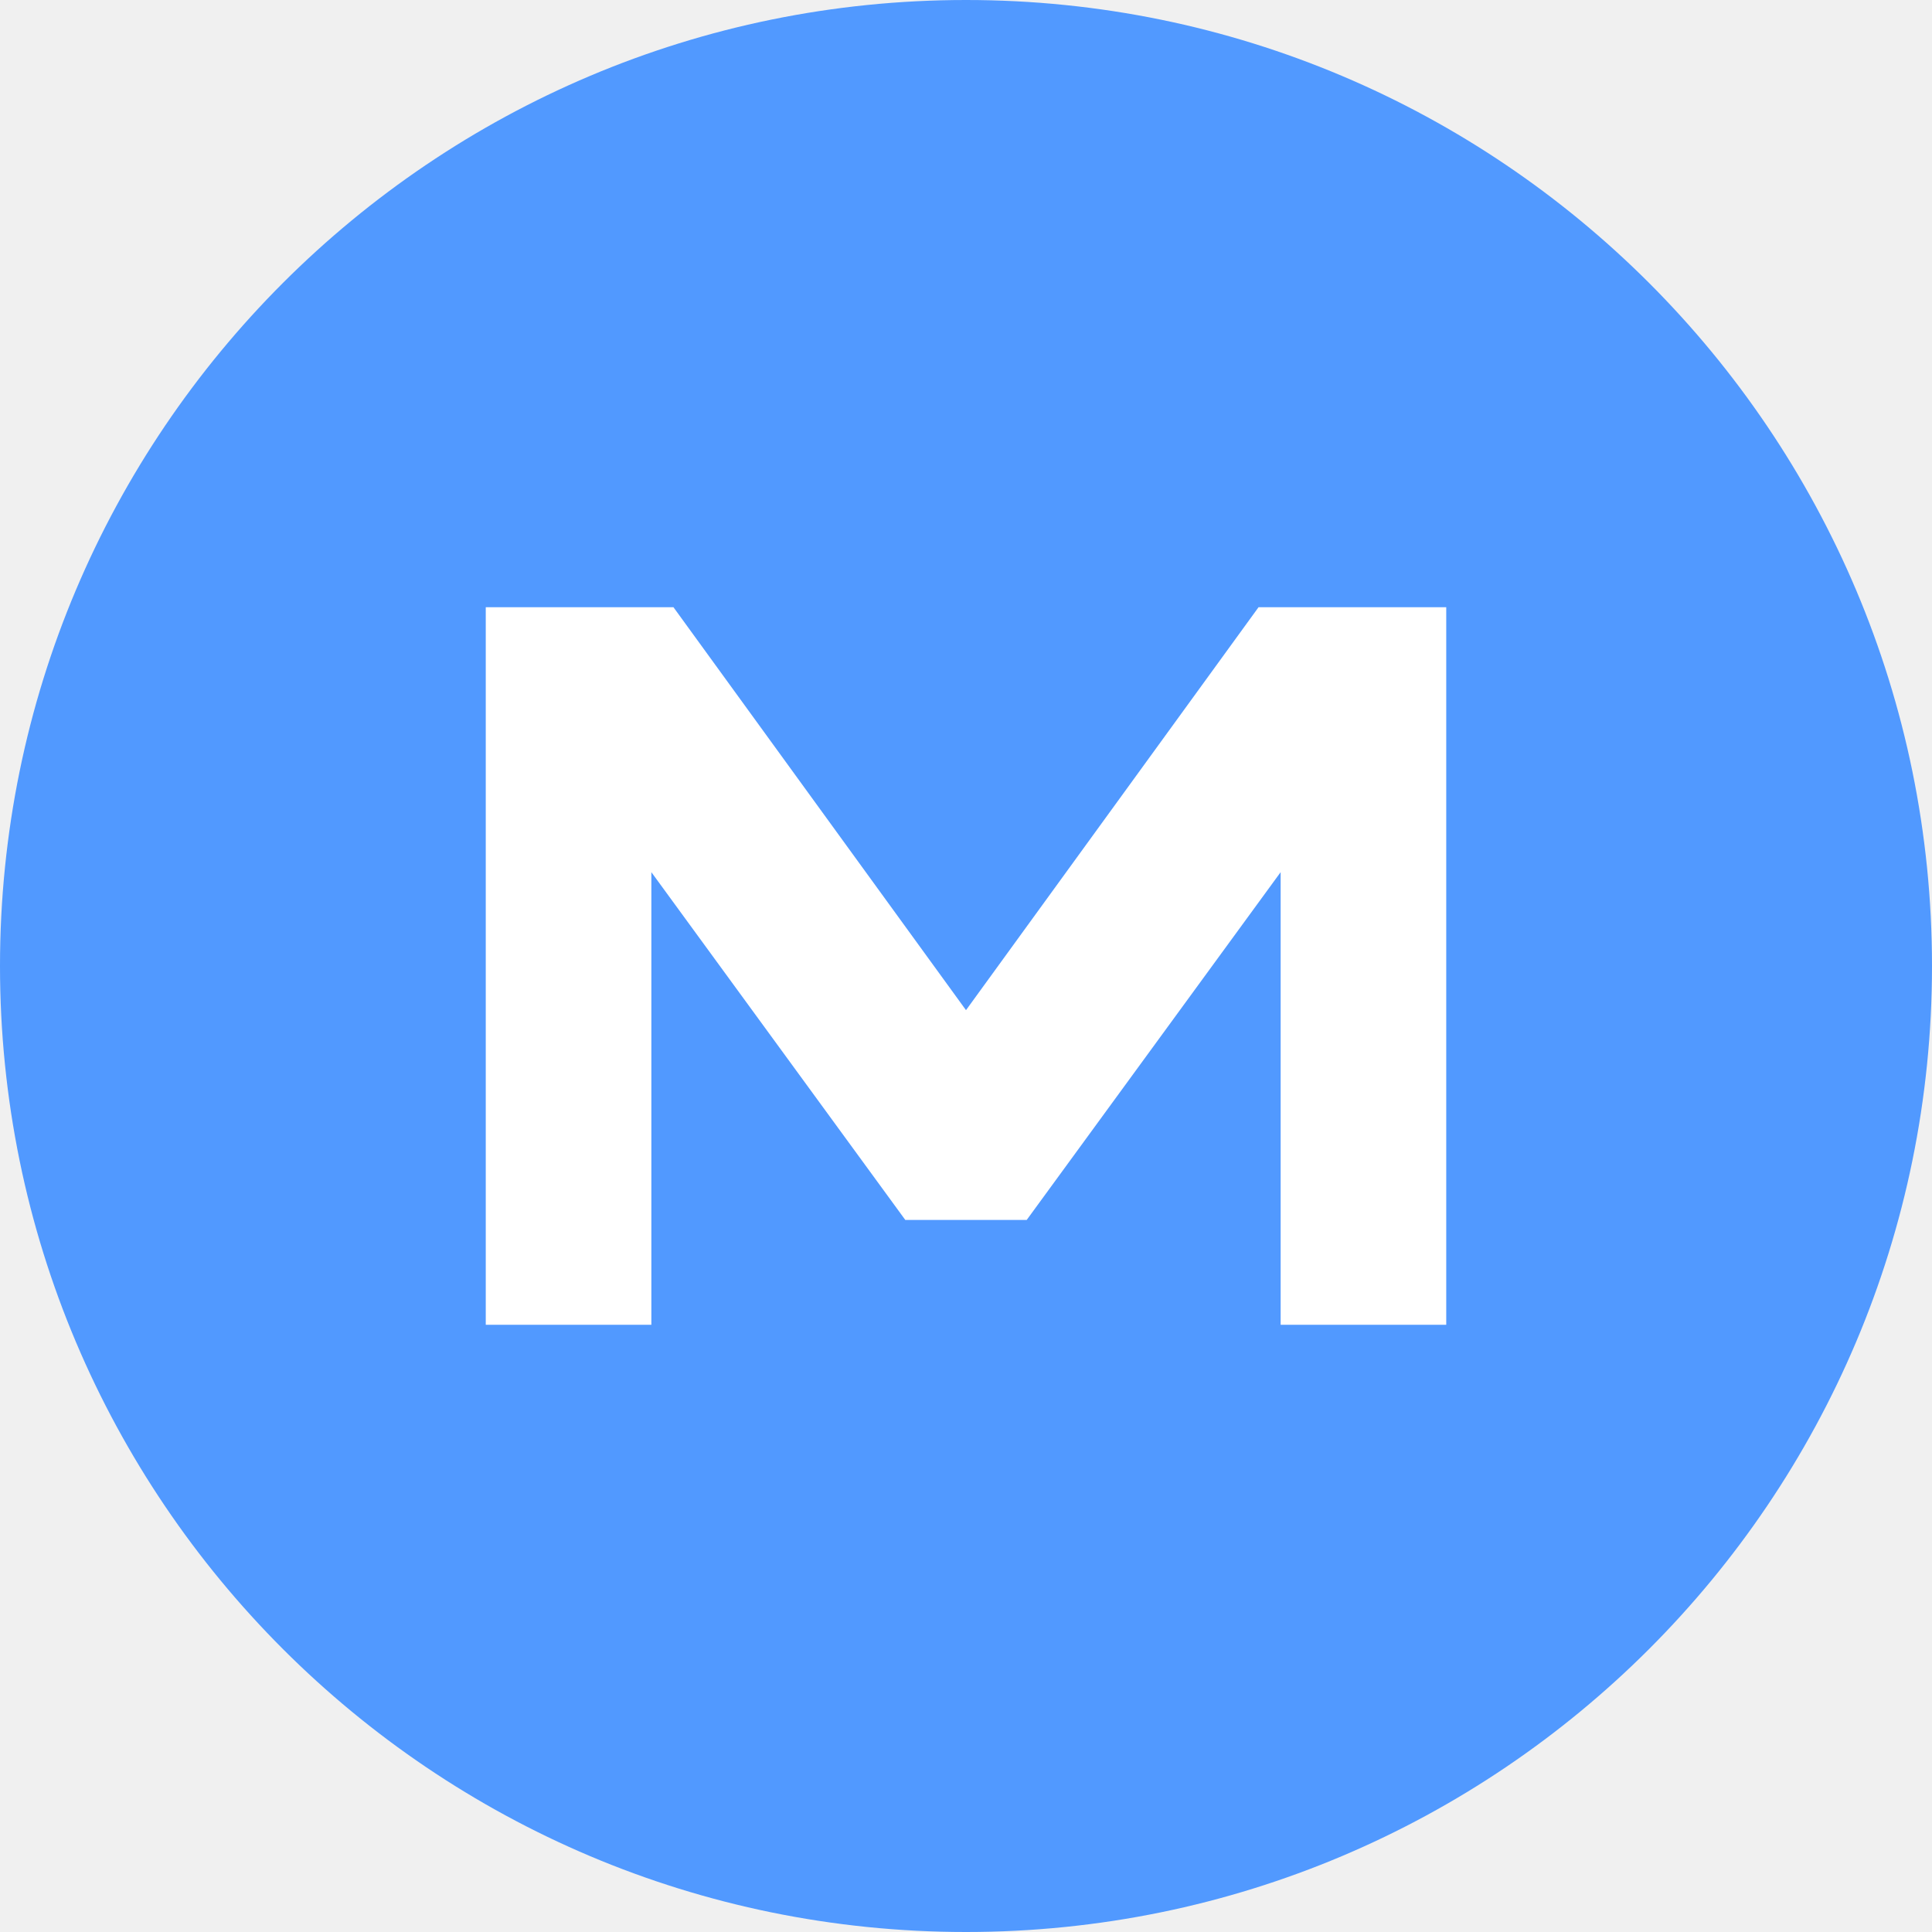
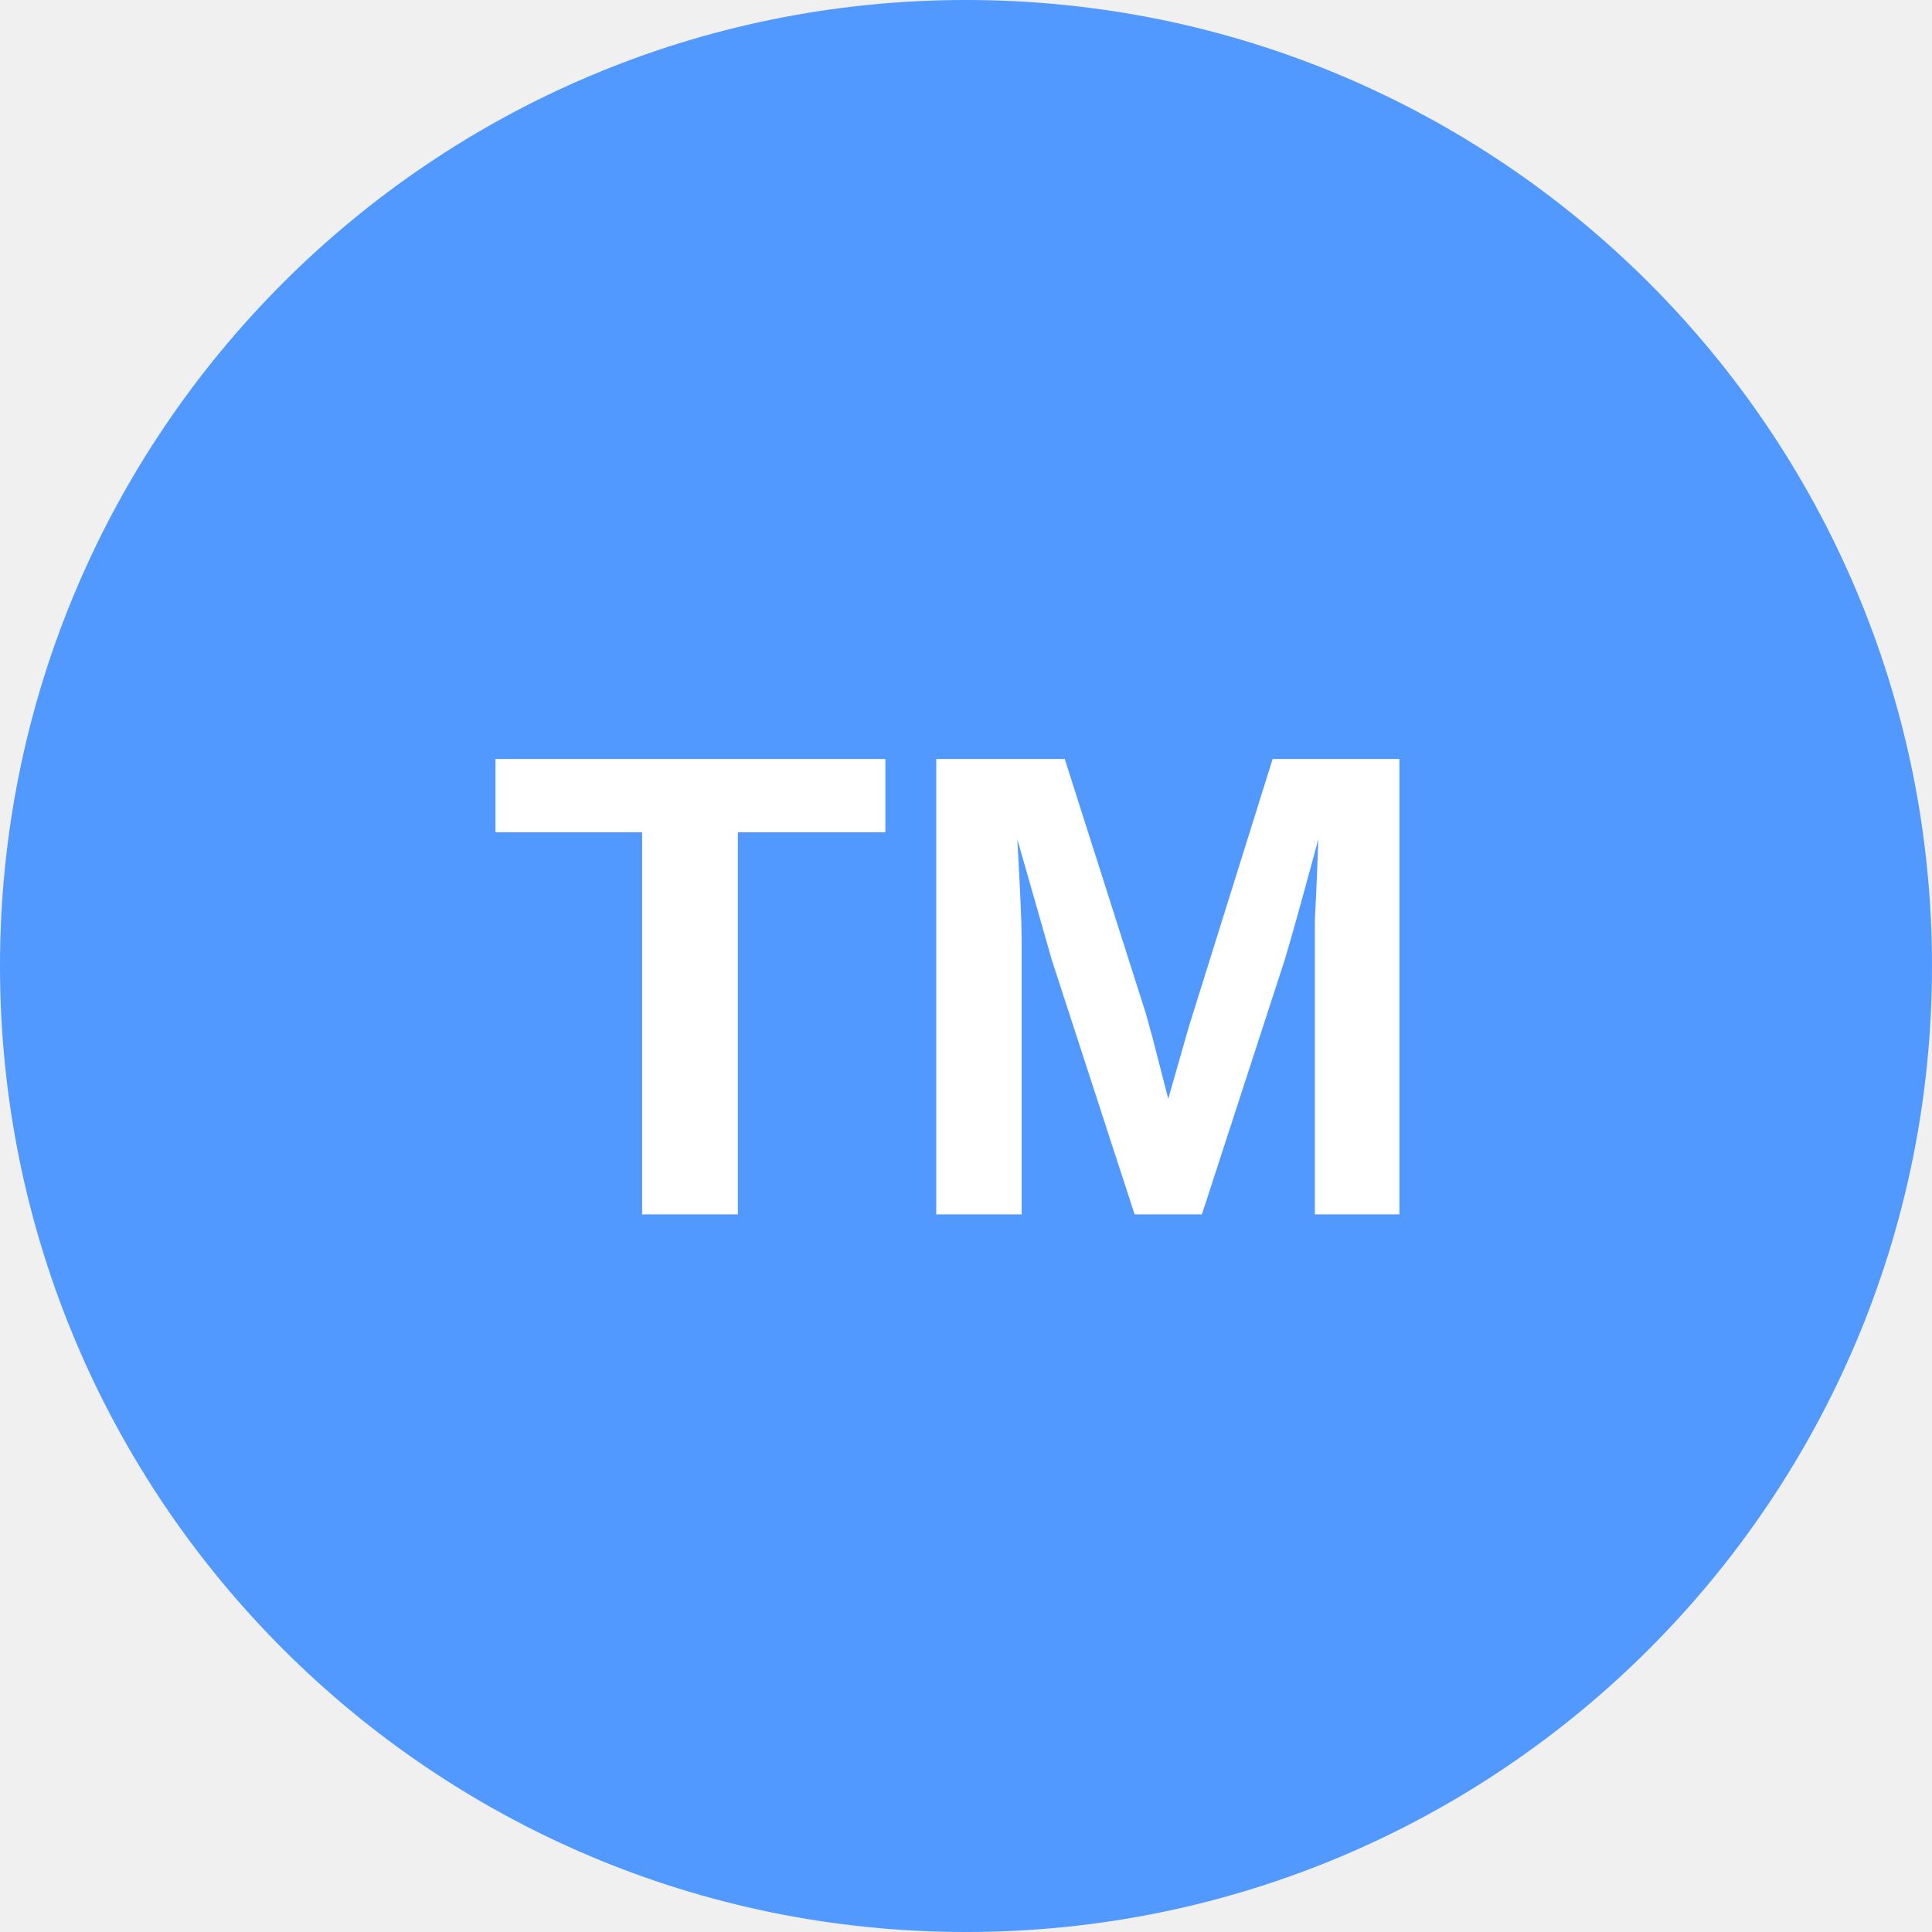
- <svg xmlns="http://www.w3.org/2000/svg" viewBox="0 0 35 35" role="img" aria-label="M">
+ <svg xmlns="http://www.w3.org/2000/svg" viewBox="0 0 35 35" role="img" aria-label="ТМ">
  <circle cx="17.5" cy="17.5" r="17.5" fill="#5199ff" />
-   <path d="M8.8 24V11h3.4l5.3 7.3L22.8 11h3.4v13h-3v-8.2l-4.6 6.3h-2.2l-4.6-6.3V24H8.8z" fill="#ffffff" />
+   <text x="17.5" y="22" text-anchor="middle" fill="#ffffff" font-size="12" font-family="Arial, sans-serif" font-weight="700">ТМ</text>
</svg>
